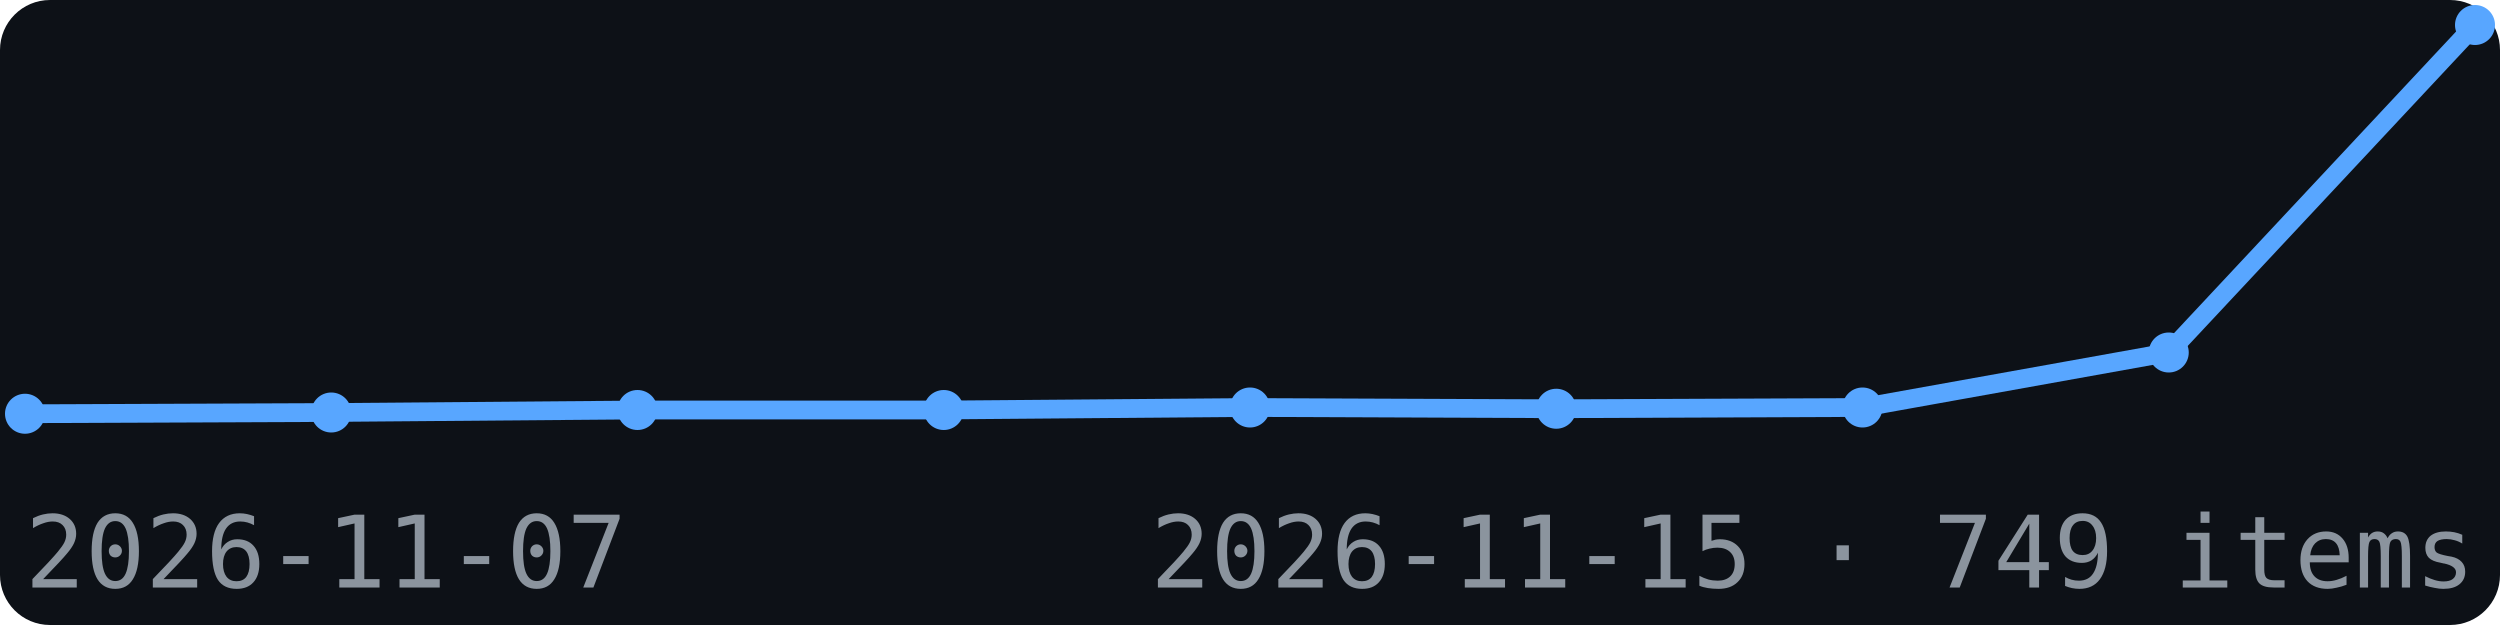
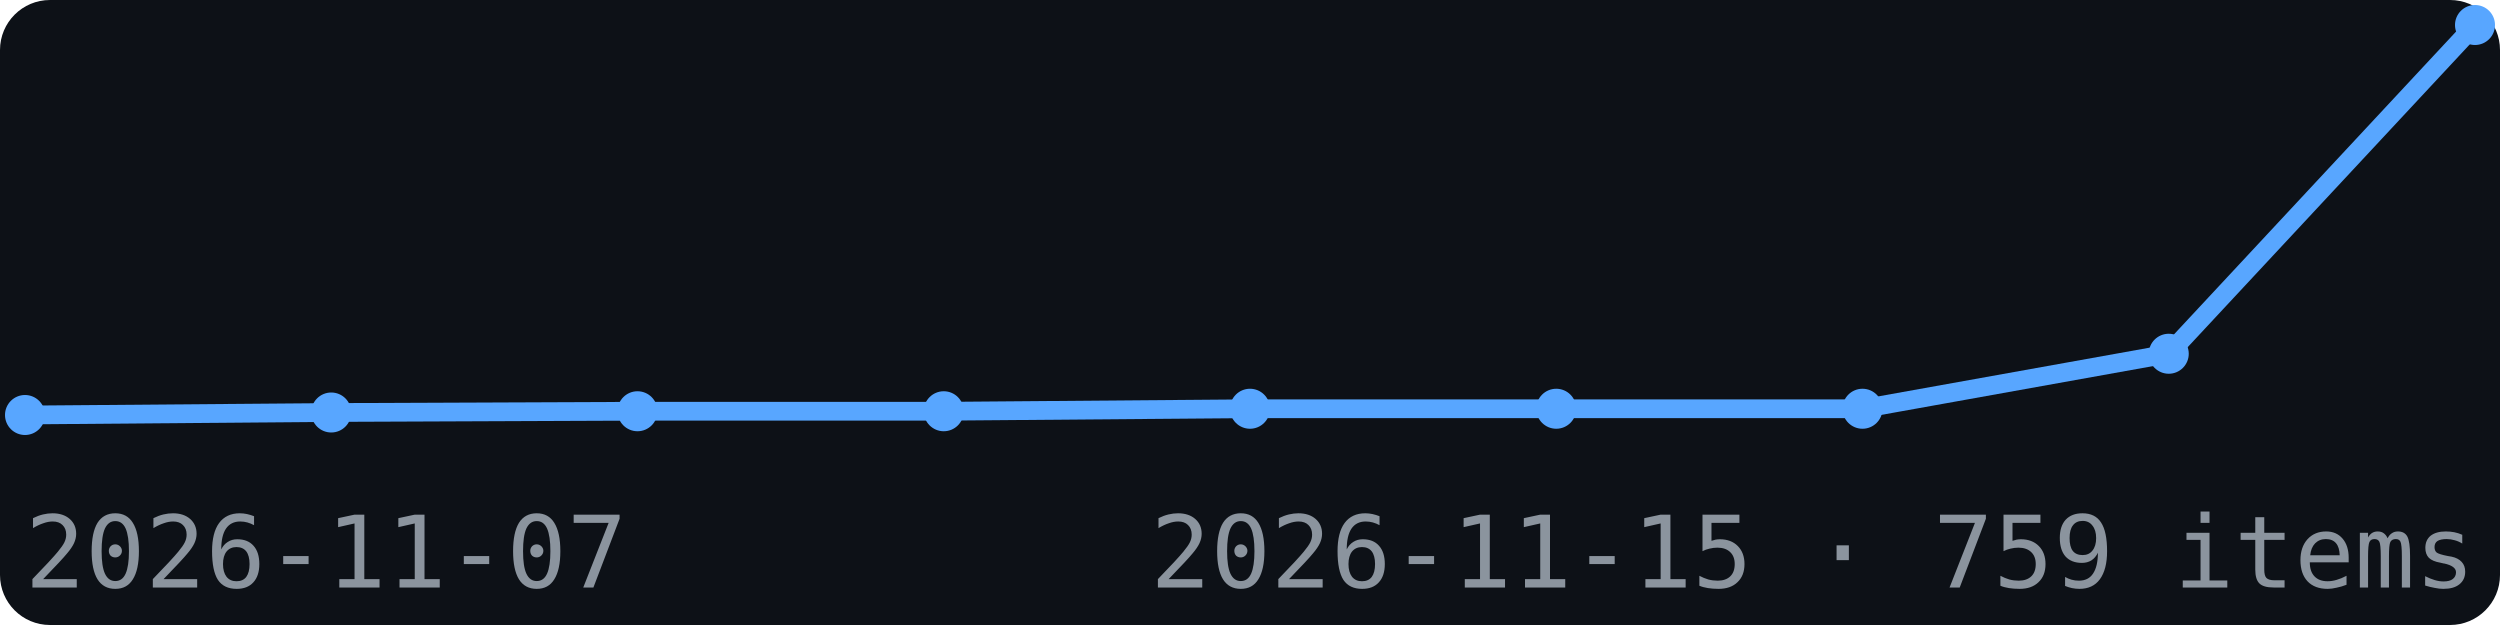
<svg xmlns="http://www.w3.org/2000/svg" width="200" height="50" viewBox="0 0 200 50" font-family="monospace">
  <rect width="200" height="50" fill="#0d1117" rx="4" />
-   <polyline points="2.0,33.1 26.5,33.0 51.0,32.8 75.5,32.8 100.0,32.6 124.5,32.7 149.0,32.6 173.5,28.2 198.0,2.0" fill="none" stroke="#58a6ff" stroke-width="1.5" />
-   <circle cx="2.0" cy="33.1" r="1.6" fill="#58a6ff" />
+   <polyline points="2.0,33.2 26.5,33.0 51.0,32.9 75.5,32.9 100.0,32.7 124.5,32.7 149.0,32.7 173.5,28.3 198.0,2.0" fill="none" stroke="#58a6ff" stroke-width="1.5" />
+   <circle cx="2.0" cy="33.2" r="1.6" fill="#58a6ff" />
  <circle cx="26.5" cy="33.0" r="1.6" fill="#58a6ff" />
-   <circle cx="51.0" cy="32.8" r="1.6" fill="#58a6ff" />
-   <circle cx="75.5" cy="32.8" r="1.6" fill="#58a6ff" />
-   <circle cx="100.0" cy="32.6" r="1.6" fill="#58a6ff" />
+   <circle cx="51.0" cy="32.9" r="1.6" fill="#58a6ff" />
+   <circle cx="75.5" cy="32.9" r="1.6" fill="#58a6ff" />
+   <circle cx="100.0" cy="32.7" r="1.6" fill="#58a6ff" />
  <circle cx="124.5" cy="32.7" r="1.6" fill="#58a6ff" />
-   <circle cx="149.0" cy="32.6" r="1.6" fill="#58a6ff" />
-   <circle cx="173.5" cy="28.2" r="1.6" fill="#58a6ff" />
+   <circle cx="149.0" cy="32.7" r="1.6" fill="#58a6ff" />
+   <circle cx="173.5" cy="28.3" r="1.6" fill="#58a6ff" />
  <circle cx="198.0" cy="2.0" r="1.6" fill="#58a6ff" />
  <text x="2" y="47" font-size="8" fill="#8b949e">2026-11-07</text>
-   <text x="198" y="47" font-size="8" fill="#8b949e" text-anchor="end">2026-11-15 · 749 items</text>
+   <text x="198" y="47" font-size="8" fill="#8b949e" text-anchor="end">2026-11-15 · 759 items</text>
</svg>
